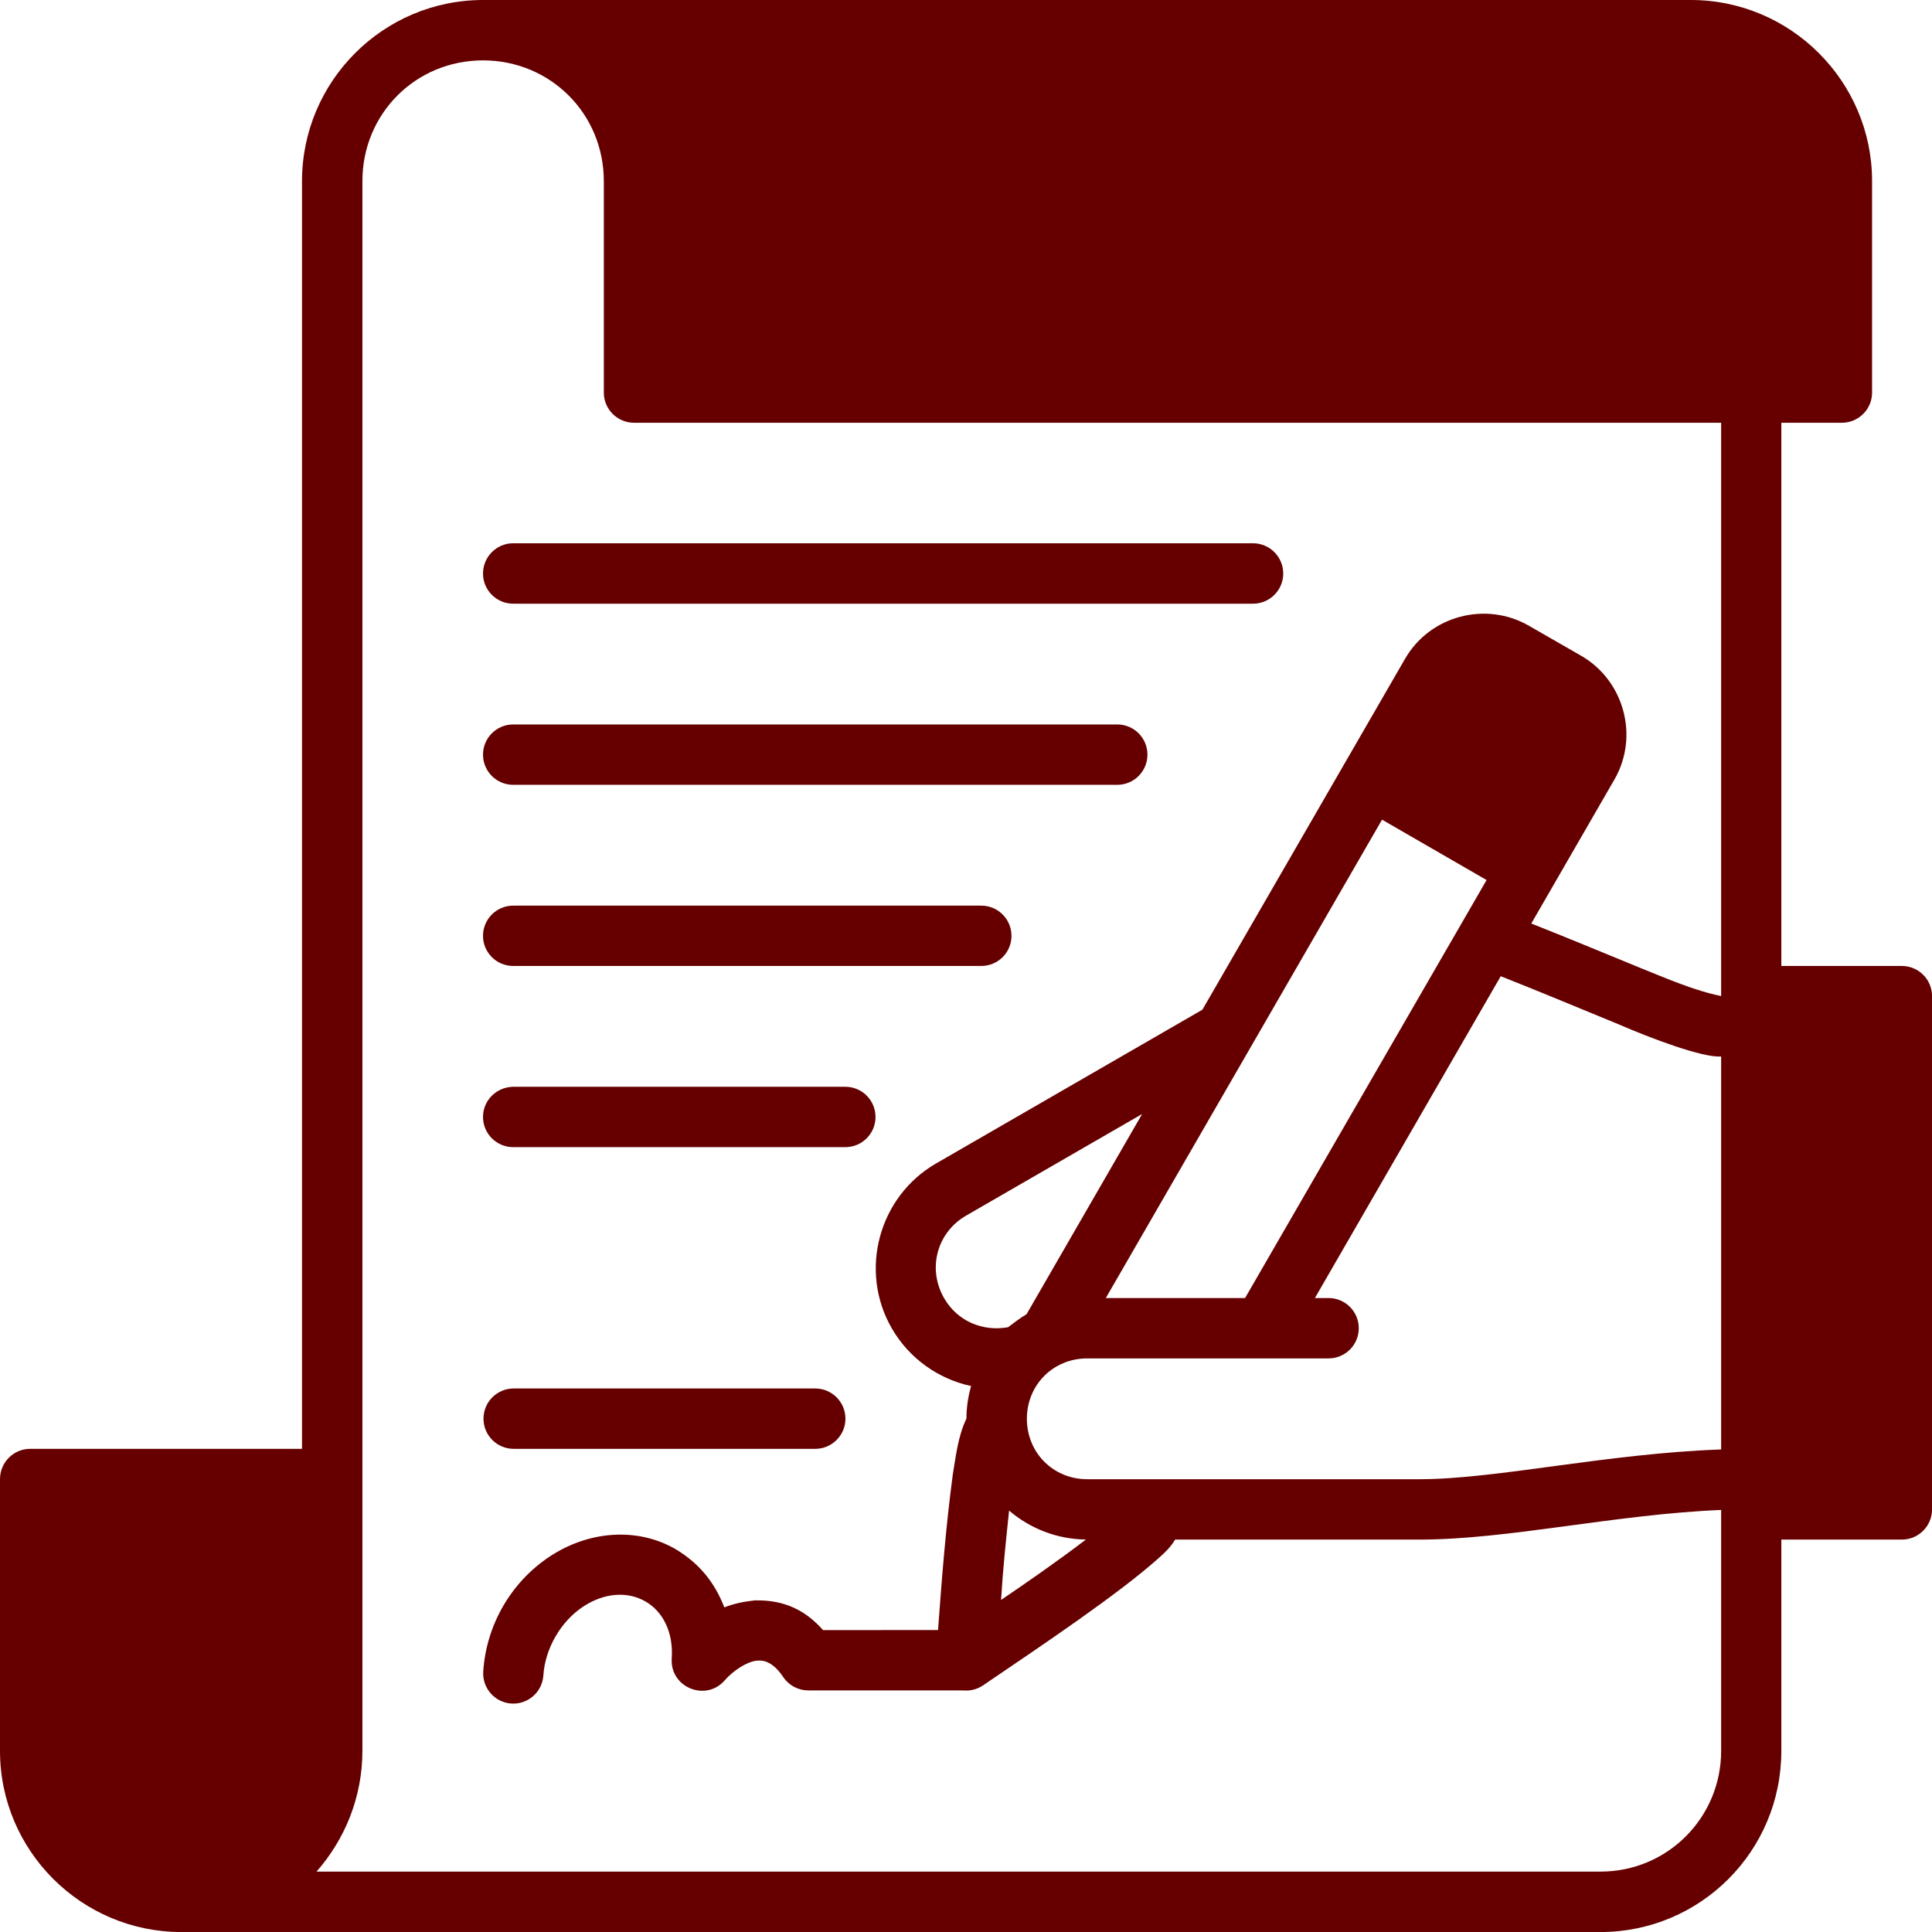
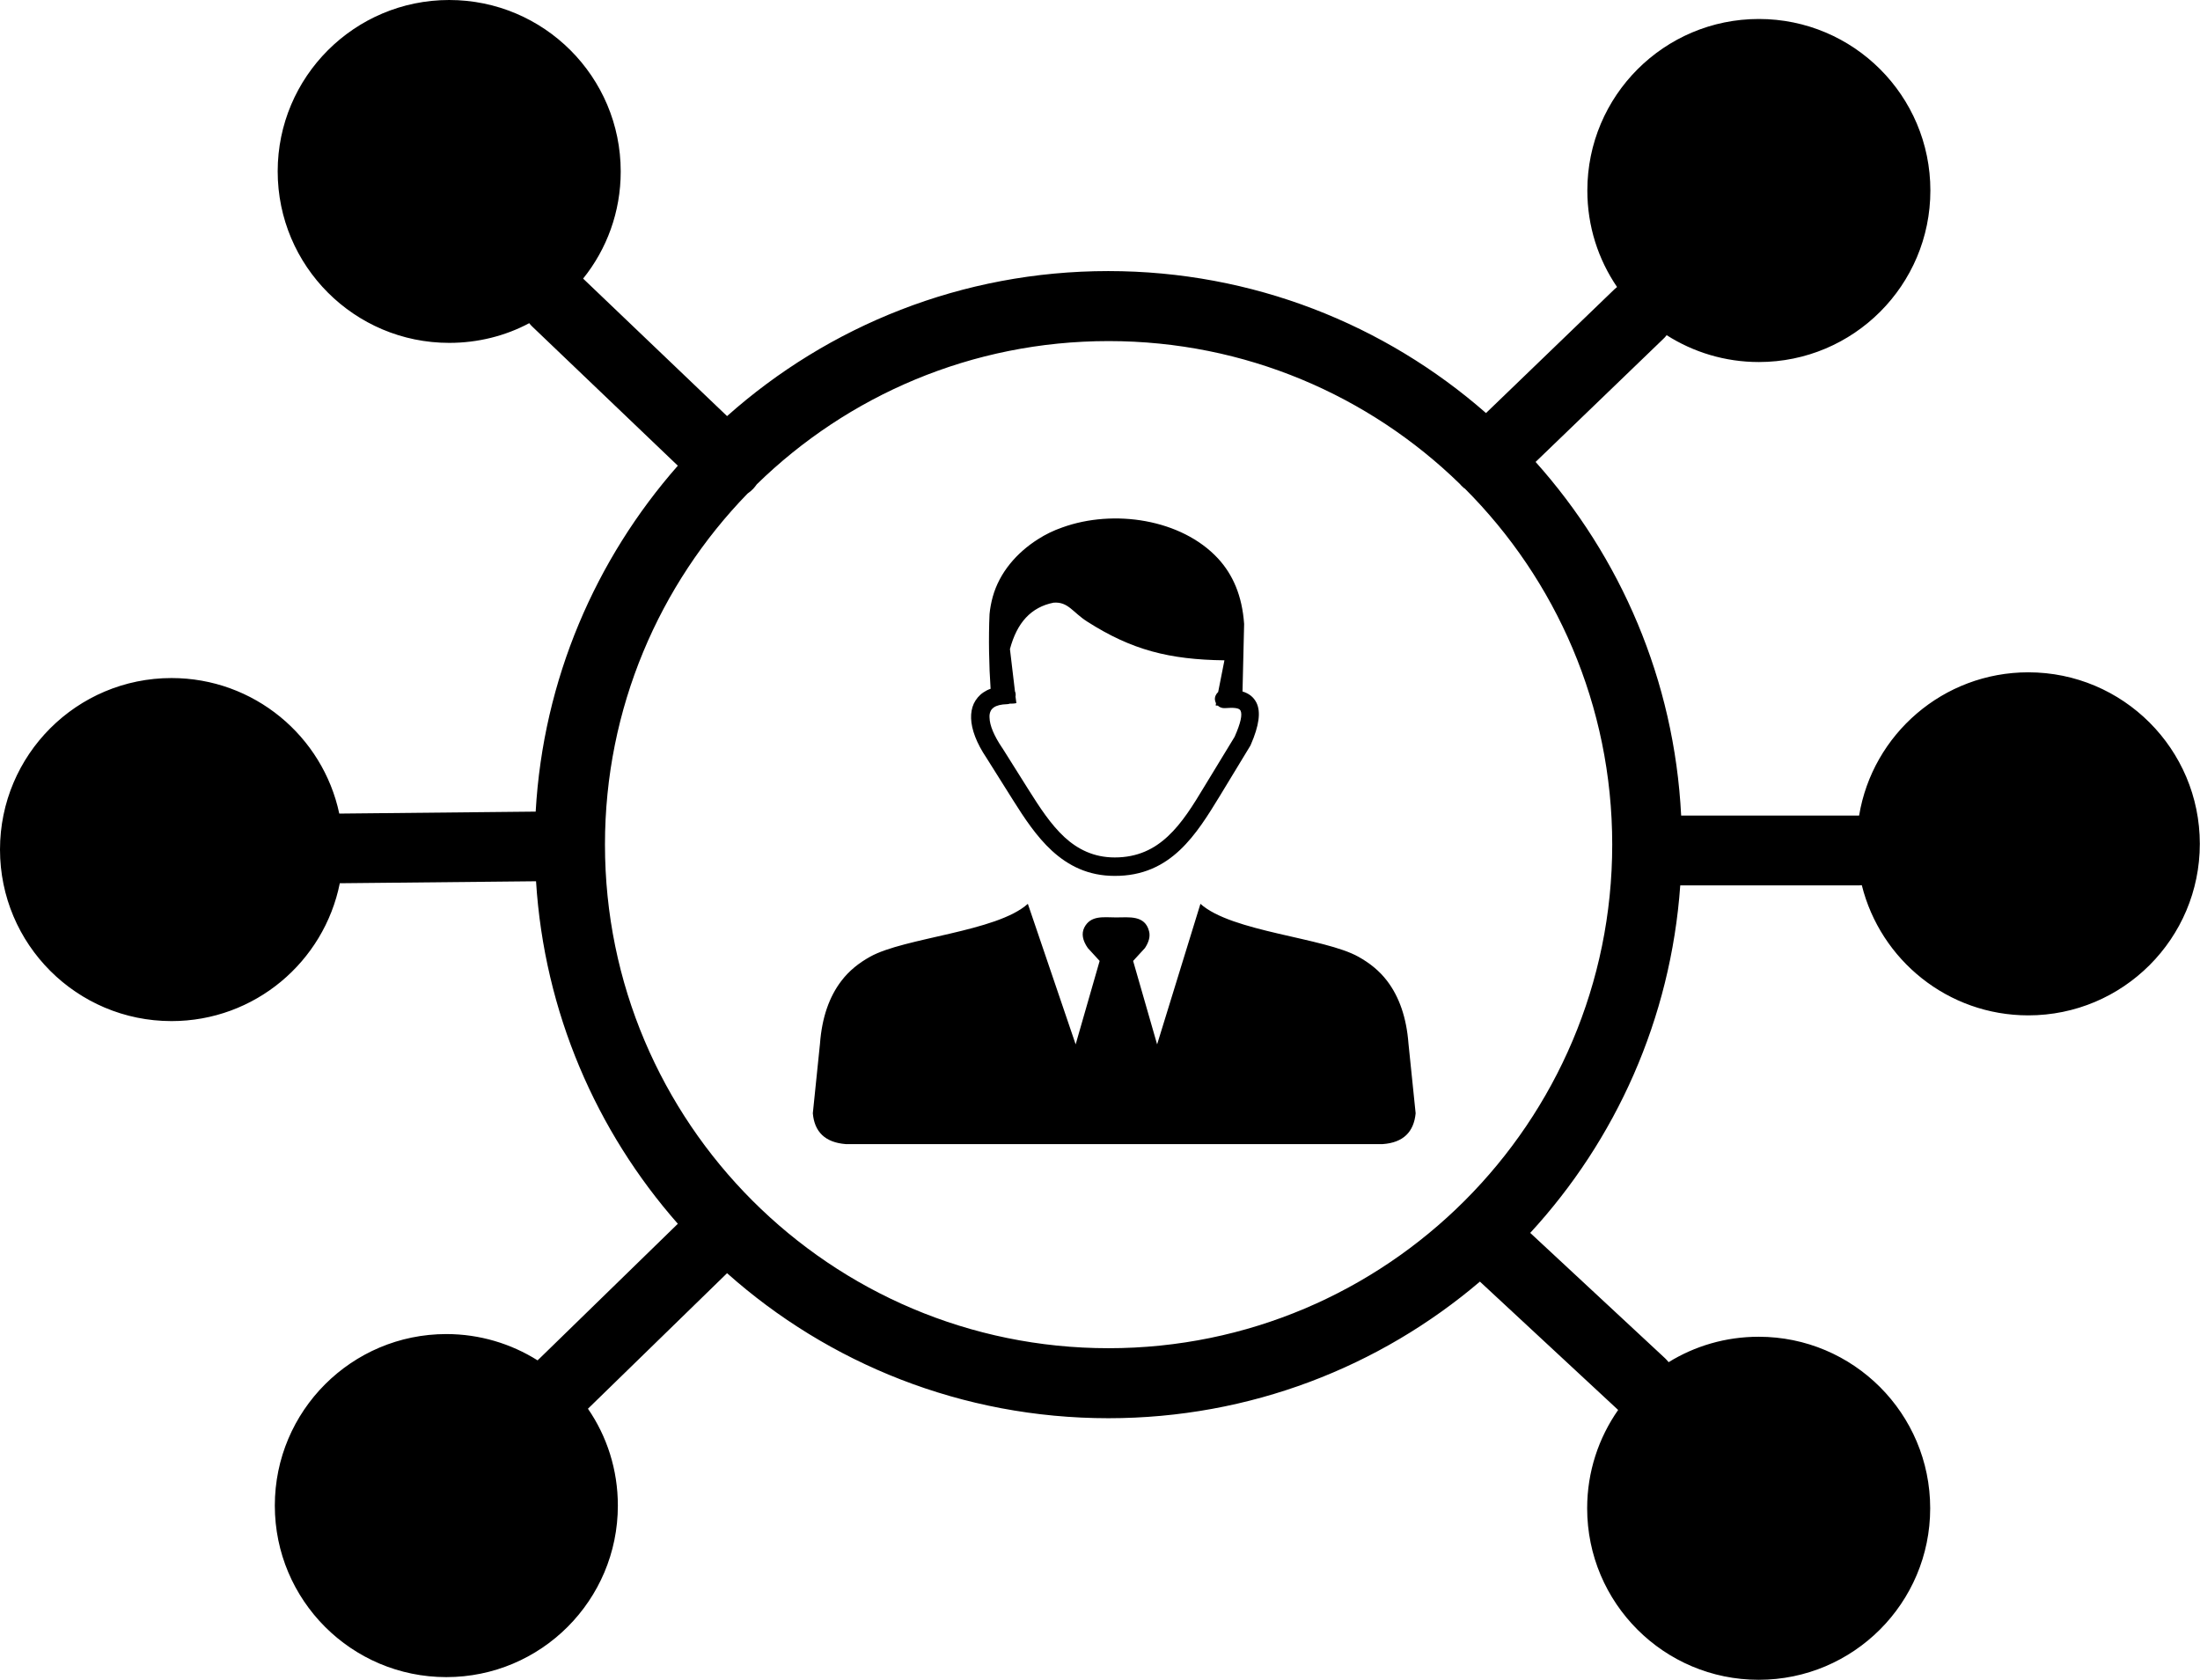
- <svg xmlns="http://www.w3.org/2000/svg" width="64" height="64" viewBox="0 0 16.933 16.933" version="1.1" id="svg8">
-   <defs id="defs2" />
-   <g id="layer1">
-     <path style="opacity: 1; fill: rgb(102, 0, 0); fill-opacity: 1; stroke: none; stroke-width: 2; stroke-linecap: round; stroke-linejoin: round; stroke-miterlimit: 4; stroke-dasharray: none; stroke-dashoffset: 0; stroke-opacity: 1;" d="m 16.004,0 c -3.311,0 -6,2.695 -6,6.002 V 47.994 H 0.996 C 0.444,47.996 -0.002,48.448 0,49 v 8.998 C 0,61.305 2.697,64 6.004,64 c 10.002,0 37.008,-8e-6 47.01,0 3.307,8e-6 5.994,-2.672 5.994,-6.002 V 51 h 3.988 C 63.552,51.002 64.002,50.551 64,49.996 V 32.994 c -0.002,-0.552 -0.451,-0.998 -1.004,-0.996 H 59.008 V 14.004 h 2.002 C 61.565,14.006 62.016,13.555 62.014,13 V 6.002 C 62.014,2.695 59.317,0 56.01,0 Z m 0,2 c 2.234,0.004 3.998,1.771 3.998,4.002 V 13 c -0.002,0.555 0.448,1.006 1.004,1.004 h 36.008 c 7.56e-4,6.237 0,12.926 0,18.99 -0.9,-0.18 -1.844,-0.598 -2.635,-0.914 -1.057,-0.431 -2.316,-0.959 -3.654,-1.488 l 2.754,-4.77 c 0.823,-1.424 0.325,-3.275 -1.1,-4.098 l -1.734,-0.996 c -1.425,-0.822 -3.277,-0.333 -4.1,1.092 l -6.715,11.627 -8.82,5.092 c -1.905,1.099 -2.568,3.559 -1.469,5.463 0.586,1.014 1.557,1.68 2.627,1.912 -0.098,0.344 -0.154,0.705 -0.154,1.078 -0.286,0.596 -0.35,1.257 -0.451,1.844 -0.235,1.773 -0.361,3.401 -0.49,5.16 l -3.809,0.002 c -0.525,-0.592 -1.205,-1.01 -2.262,-0.984 -0.323,0.034 -0.685,0.101 -1.008,0.232 -0.324,-0.833 -0.825,-1.454 -1.615,-1.93 -1.288,-0.743 -2.902,-0.599 -4.18,0.252 -1.278,0.851 -2.093,2.269 -2.191,3.801 -0.036,0.55 0.38,1.025 0.93,1.062 0.553,0.036 1.029,-0.385 1.062,-0.938 0.057,-0.88 0.573,-1.777 1.307,-2.266 0.734,-0.489 1.505,-0.506 2.074,-0.178 0.569,0.328 0.928,1.003 0.871,1.883 -0.07,0.962 1.132,1.457 1.76,0.725 0.286,-0.327 0.728,-0.605 1.033,-0.643 0.167,-0.02 0.509,-0.042 0.9,0.539 0.185,0.276 0.494,0.442 0.826,0.443 h 5.148 c 0.212,0.02 0.437,-0.029 0.641,-0.164 2.058,-1.397 4.483,-3.024 5.818,-4.215 C 38.593,51.423 38.755,51.279 38.928,51 h 8.09 c 2.942,0 6.484,-0.837 9.996,-0.982 v 7.98 c 0,2.2 -1.766,4 -4,4 -9.08,-8e-6 -30.866,0 -42.529,0 0.919,-1.042 1.52,-2.439 1.52,-4 V 6.002 C 12.004,3.769 13.766,2 16.004,2 Z m 1,15.996 C 16.448,17.994 15.998,18.447 16,19.002 c 0.002,0.552 0.451,0.998 1.004,0.996 h 24.506 c 0.55,-0.002 0.996,-0.447 0.998,-0.996 0.002,-0.552 -0.445,-1.004 -0.998,-1.006 z m 0,6.002 C 16.448,23.996 15.998,24.447 16,25.002 c 0.002,0.552 0.451,0.998 1.004,0.996 h 20.002 c 0.553,0.002 1.002,-0.444 1.004,-0.996 0.002,-0.555 -0.448,-1.006 -1.004,-1.004 z m 28.777,3.154 3.463,2 -8,13.846 H 36.631 Z M 17.004,30 C 16.451,29.998 16.002,30.444 16,30.996 c -0.002,0.555 0.448,1.004 1.004,1.002 h 15.506 c 0.553,-0.002 0.998,-0.449 0.996,-1.002 C 33.504,30.447 33.059,30.002 32.51,30 Z m 32.709,2.338 c 1.406,0.554 2.754,1.124 3.906,1.594 1.076,0.467 2.788,1.113 3.395,1.064 V 48.014 C 53.205,48.15 49.572,49 47.018,49 H 36.016 c -1.126,0 -2,-0.877 -2,-2.002 0,-1.125 0.874,-2 2,-2 h 7.99 c 0.553,0.002 1.002,-0.444 1.004,-0.996 0.002,-0.555 -0.448,-1.006 -1.004,-1.004 H 43.557 Z M 16,36.996 C 15.998,37.551 16.448,38.002 17.004,38 h 11.002 c 0.553,-0.002 0.998,-0.451 0.996,-1.004 C 29,36.447 28.556,36.002 28.006,36 H 16.979 C 16.424,36.025 16.002,36.461 16,36.996 Z m 21.834,-0.094 -3.828,6.631 c -0.202,0.119 -0.402,0.273 -0.613,0.432 -0.836,0.151 -1.676,-0.196 -2.117,-0.959 -0.563,-0.974 -0.244,-2.178 0.73,-2.74 z m -20.814,9.092 c -0.555,-0.002 -1.006,0.449 -1.004,1.004 0.002,0.552 0.451,0.998 1.004,0.996 h 9.988 c 0.55,-0.002 0.996,-0.447 0.998,-0.996 0.002,-0.552 -0.445,-1.002 -0.998,-1.004 z m 16.406,4.045 c 0.69,0.589 1.578,0.949 2.547,0.959 -0.946,0.721 -2.037,1.476 -2.812,2.002 0.066,-1.073 0.151,-1.865 0.266,-2.961 z" transform="scale(0.2645833)" id="path840" />
+ <svg xmlns="http://www.w3.org/2000/svg" version="1.1" id="Layer_1" x="0px" y="0px" viewBox="0 0 122.88 93.83" style="enable-background:new 0 0 122.88 93.83" xml:space="preserve">
+   <style type="text/css">.st0{fill-rule:evenodd;clip-rule:evenodd;}</style>
+   <g>
+     <path class="st0" d="M98.24,1.06c5.29,0,9.58,4.29,9.58,9.58c0,5.29-4.29,9.58-9.58,9.58c-1.89,0-3.66-0.55-5.15-1.5 c-0.06,0.08-0.13,0.16-0.21,0.23l-7.11,6.85c4.74,5.3,7.75,12.18,8.13,19.75h9.94c0.75-4.54,4.7-8,9.45-8 c5.29,0,9.58,4.29,9.58,9.58c0,5.29-4.29,9.58-9.58,9.58c-4.49,0-8.26-3.09-9.3-7.27c-0.05,0-0.1,0.01-0.15,0.01h-9.99 c-0.53,7.47-3.61,14.23-8.38,19.41l7.53,7c0.07,0.07,0.14,0.14,0.2,0.22c1.46-0.9,3.18-1.42,5.03-1.42c5.29,0,9.58,4.29,9.58,9.58 c0,5.29-4.29,9.58-9.58,9.58s-9.58-4.29-9.58-9.58c0-2.04,0.64-3.93,1.73-5.49l-0.03-0.03l-7.69-7.14 c-5.59,4.76-12.84,7.63-20.75,7.63c-8.18,0-15.64-3.06-21.3-8.1l-7.76,7.56l-0.01,0.01c1.06,1.54,1.67,3.4,1.67,5.41 c0,5.29-4.29,9.58-9.58,9.58s-9.58-4.29-9.58-9.58c0-5.29,4.29-9.58,9.58-9.58c1.87,0,3.62,0.54,5.1,1.47 c0.03-0.04,0.06-0.07,0.1-0.1l7.73-7.53c-4.55-5.17-7.46-11.81-7.92-19.13l-10.9,0.11l-0.06,0c-0.88,4.39-4.75,7.7-9.4,7.7 C4.29,57.03,0,52.74,0,47.45c0-5.29,4.29-9.58,9.58-9.58c4.6,0,8.45,3.24,9.37,7.57l0.05,0l10.92-0.11 c0.42-7.39,3.35-14.1,7.94-19.32l-8.13-7.77c-0.06-0.06-0.12-0.12-0.17-0.19c-1.33,0.71-2.86,1.1-4.47,1.1 c-5.29,0-9.58-4.29-9.58-9.58C15.51,4.29,19.8,0,25.09,0c5.29,0,9.58,4.29,9.58,9.58c0,2.26-0.78,4.34-2.1,5.98l8.04,7.68 c5.66-5.04,13.12-8.1,21.29-8.1c8.08,0,15.46,2.99,21.1,7.93l7.18-6.92c0.04-0.04,0.09-0.08,0.14-0.12 c-1.05-1.54-1.66-3.39-1.66-5.39C88.66,5.35,92.95,1.06,98.24,1.06L98.24,1.06z M57.41,50.48l2.67,7.85l1.34-4.66l-0.66-0.72 c-0.3-0.43-0.36-0.81-0.2-1.14c0.36-0.71,1.09-0.57,1.78-0.57c0.72,0,1.61-0.14,1.84,0.77c0.08,0.3-0.02,0.62-0.23,0.94l-0.66,0.72 l1.34,4.66l2.42-7.85c1.74,1.57,6.91,1.88,8.83,2.96c0.61,0.34,1.16,0.77,1.6,1.35c0.67,0.88,1.08,2.04,1.19,3.5l0.4,3.89 c-0.1,1.04-0.69,1.64-1.84,1.72H62.37H47.24c-1.16-0.09-1.75-0.69-1.84-1.72l0.4-3.89c0.11-1.47,0.52-2.62,1.19-3.5 c0.44-0.58,0.99-1.01,1.6-1.35C50.51,52.36,55.67,52.05,57.41,50.48L57.41,50.48z M56.69,38.61c0.03,0.06,0.04,0.12,0.04,0.19 c0,0.03,0,0.06-0.01,0.1l0.05,0.37c-0.13,0.03-0.25,0.03-0.37,0.03c-0.05,0.02-0.11,0.03-0.16,0.03c-0.33,0.01-0.57,0.07-0.73,0.18 c-0.08,0.06-0.15,0.13-0.18,0.21c-0.05,0.1-0.07,0.22-0.06,0.36c0.01,0.44,0.25,1.01,0.7,1.68l0.01,0.01l0,0l1.49,2.37 c0.6,0.95,1.22,1.91,1.99,2.62c0.73,0.67,1.63,1.13,2.8,1.13c1.28,0,2.21-0.47,2.97-1.18c0.8-0.74,1.43-1.77,2.05-2.8l1.68-2.76 c0.34-0.77,0.44-1.24,0.33-1.46c-0.07-0.15-0.37-0.18-0.87-0.14c-0.15,0.01-0.3-0.04-0.4-0.14c-0.04,0-0.08,0-0.12-0.01l0.02-0.12 c-0.03-0.06-0.05-0.12-0.06-0.19c-0.02-0.17,0.06-0.33,0.18-0.44l0.35-1.77c-3.07-0.04-5.17-0.57-7.66-2.16 c-0.82-0.52-1.06-1.12-1.88-1.06c-0.62,0.12-1.14,0.4-1.55,0.84c-0.4,0.43-0.69,1.01-0.89,1.75L56.69,38.61L56.69,38.61z M69.4,38.62c0.36,0.11,0.62,0.31,0.78,0.63c0.25,0.51,0.15,1.27-0.32,2.35l0,0c-0.01,0.02-0.02,0.04-0.03,0.06l-1.7,2.8 c-0.66,1.08-1.33,2.17-2.22,3.01c-0.93,0.88-2.09,1.46-3.66,1.45c-1.47,0-2.58-0.57-3.49-1.4c-0.87-0.8-1.54-1.82-2.17-2.82 l-1.49-2.37c-0.56-0.83-0.84-1.59-0.86-2.21c-0.01-0.3,0.04-0.58,0.15-0.82c0.12-0.25,0.3-0.47,0.54-0.63 c0.12-0.08,0.25-0.15,0.4-0.2c-0.09-1.27-0.12-2.85-0.06-4.17c0.03-0.32,0.09-0.64,0.18-0.97c0.38-1.36,1.34-2.46,2.52-3.21 c0.42-0.27,0.87-0.49,1.36-0.66c2.87-1.04,6.66-0.47,8.7,1.73c0.83,0.9,1.35,2.08,1.46,3.66L69.4,38.62L69.4,38.62z M81.78,27.27 c-0.06-0.05-0.11-0.1-0.16-0.15c-0.03-0.03-0.05-0.06-0.08-0.09c-5.07-4.94-11.99-7.98-19.62-7.98c-7.65,0-14.58,3.05-19.65,8 c-0.06,0.09-0.13,0.17-0.2,0.25c-0.1,0.1-0.2,0.19-0.32,0.27c-4.92,5.07-7.96,11.98-7.96,19.6c0,7.77,3.15,14.8,8.24,19.89 c5.09,5.09,12.12,8.24,19.89,8.24c7.77,0,14.8-3.15,19.89-8.24c5.09-5.09,8.24-12.12,8.24-19.89c0-7.77-3.15-14.8-8.24-19.89 L81.78,27.27L81.78,27.27z" />
  </g>
</svg>
